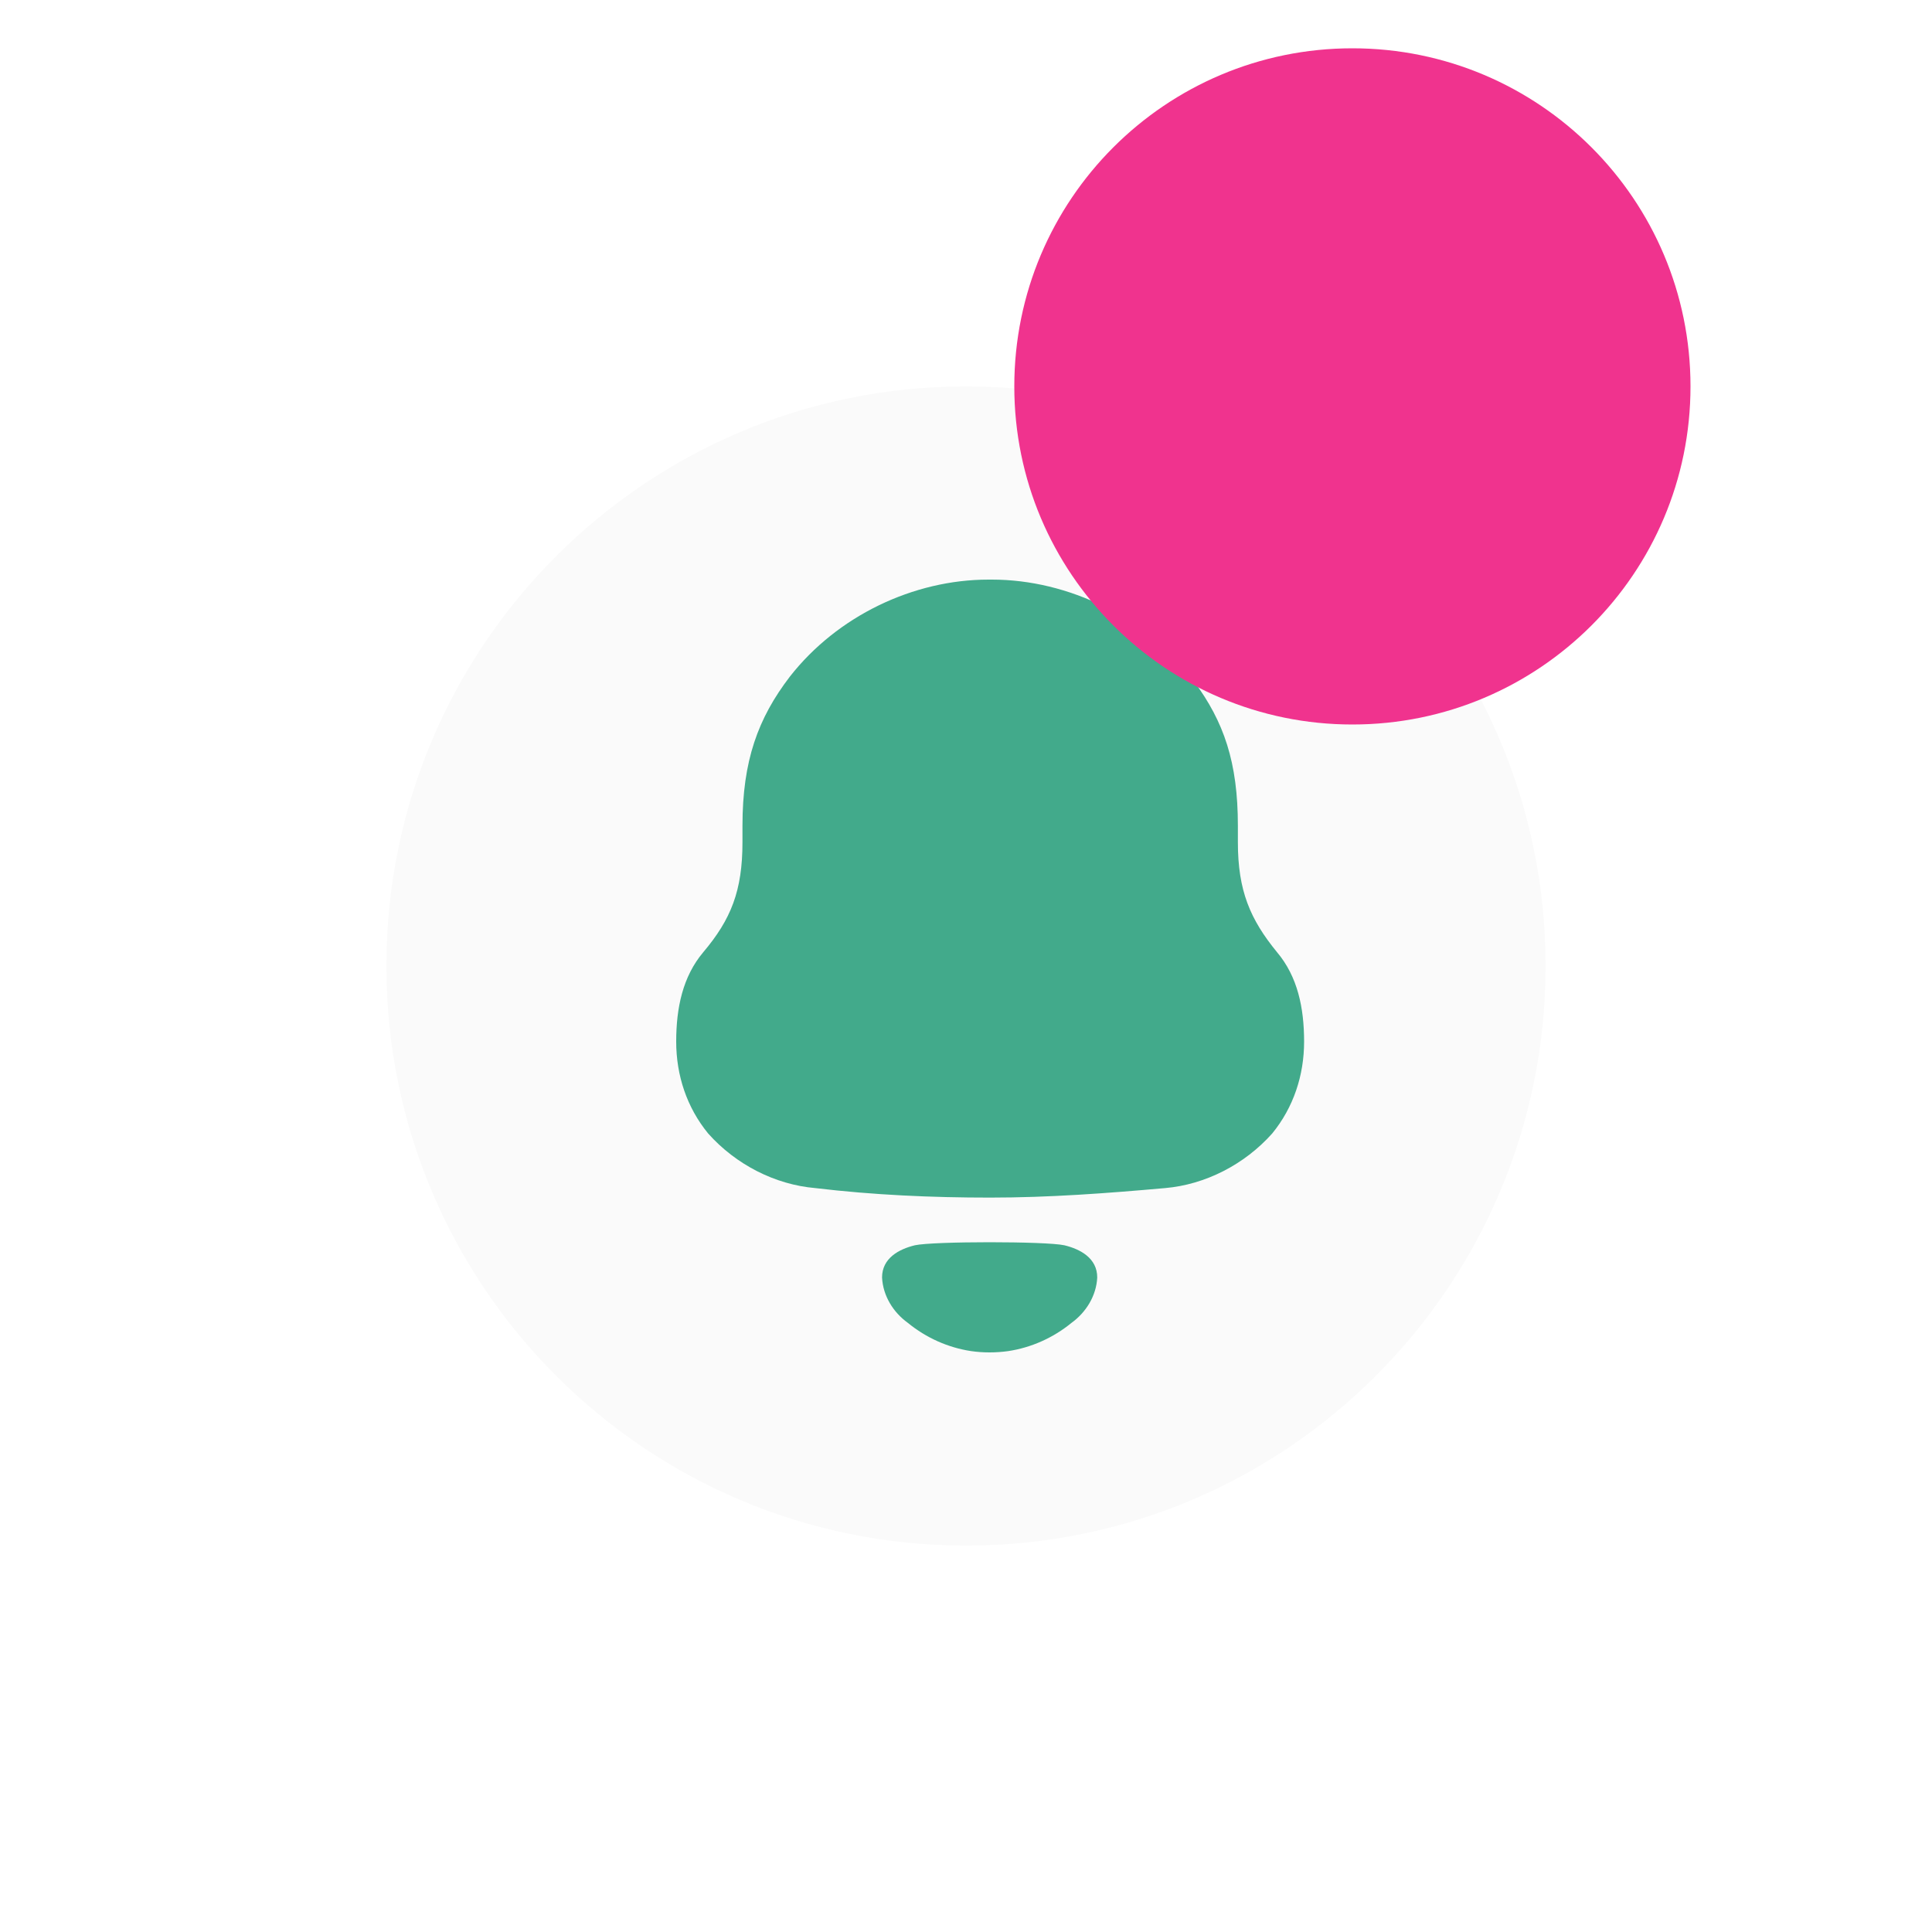
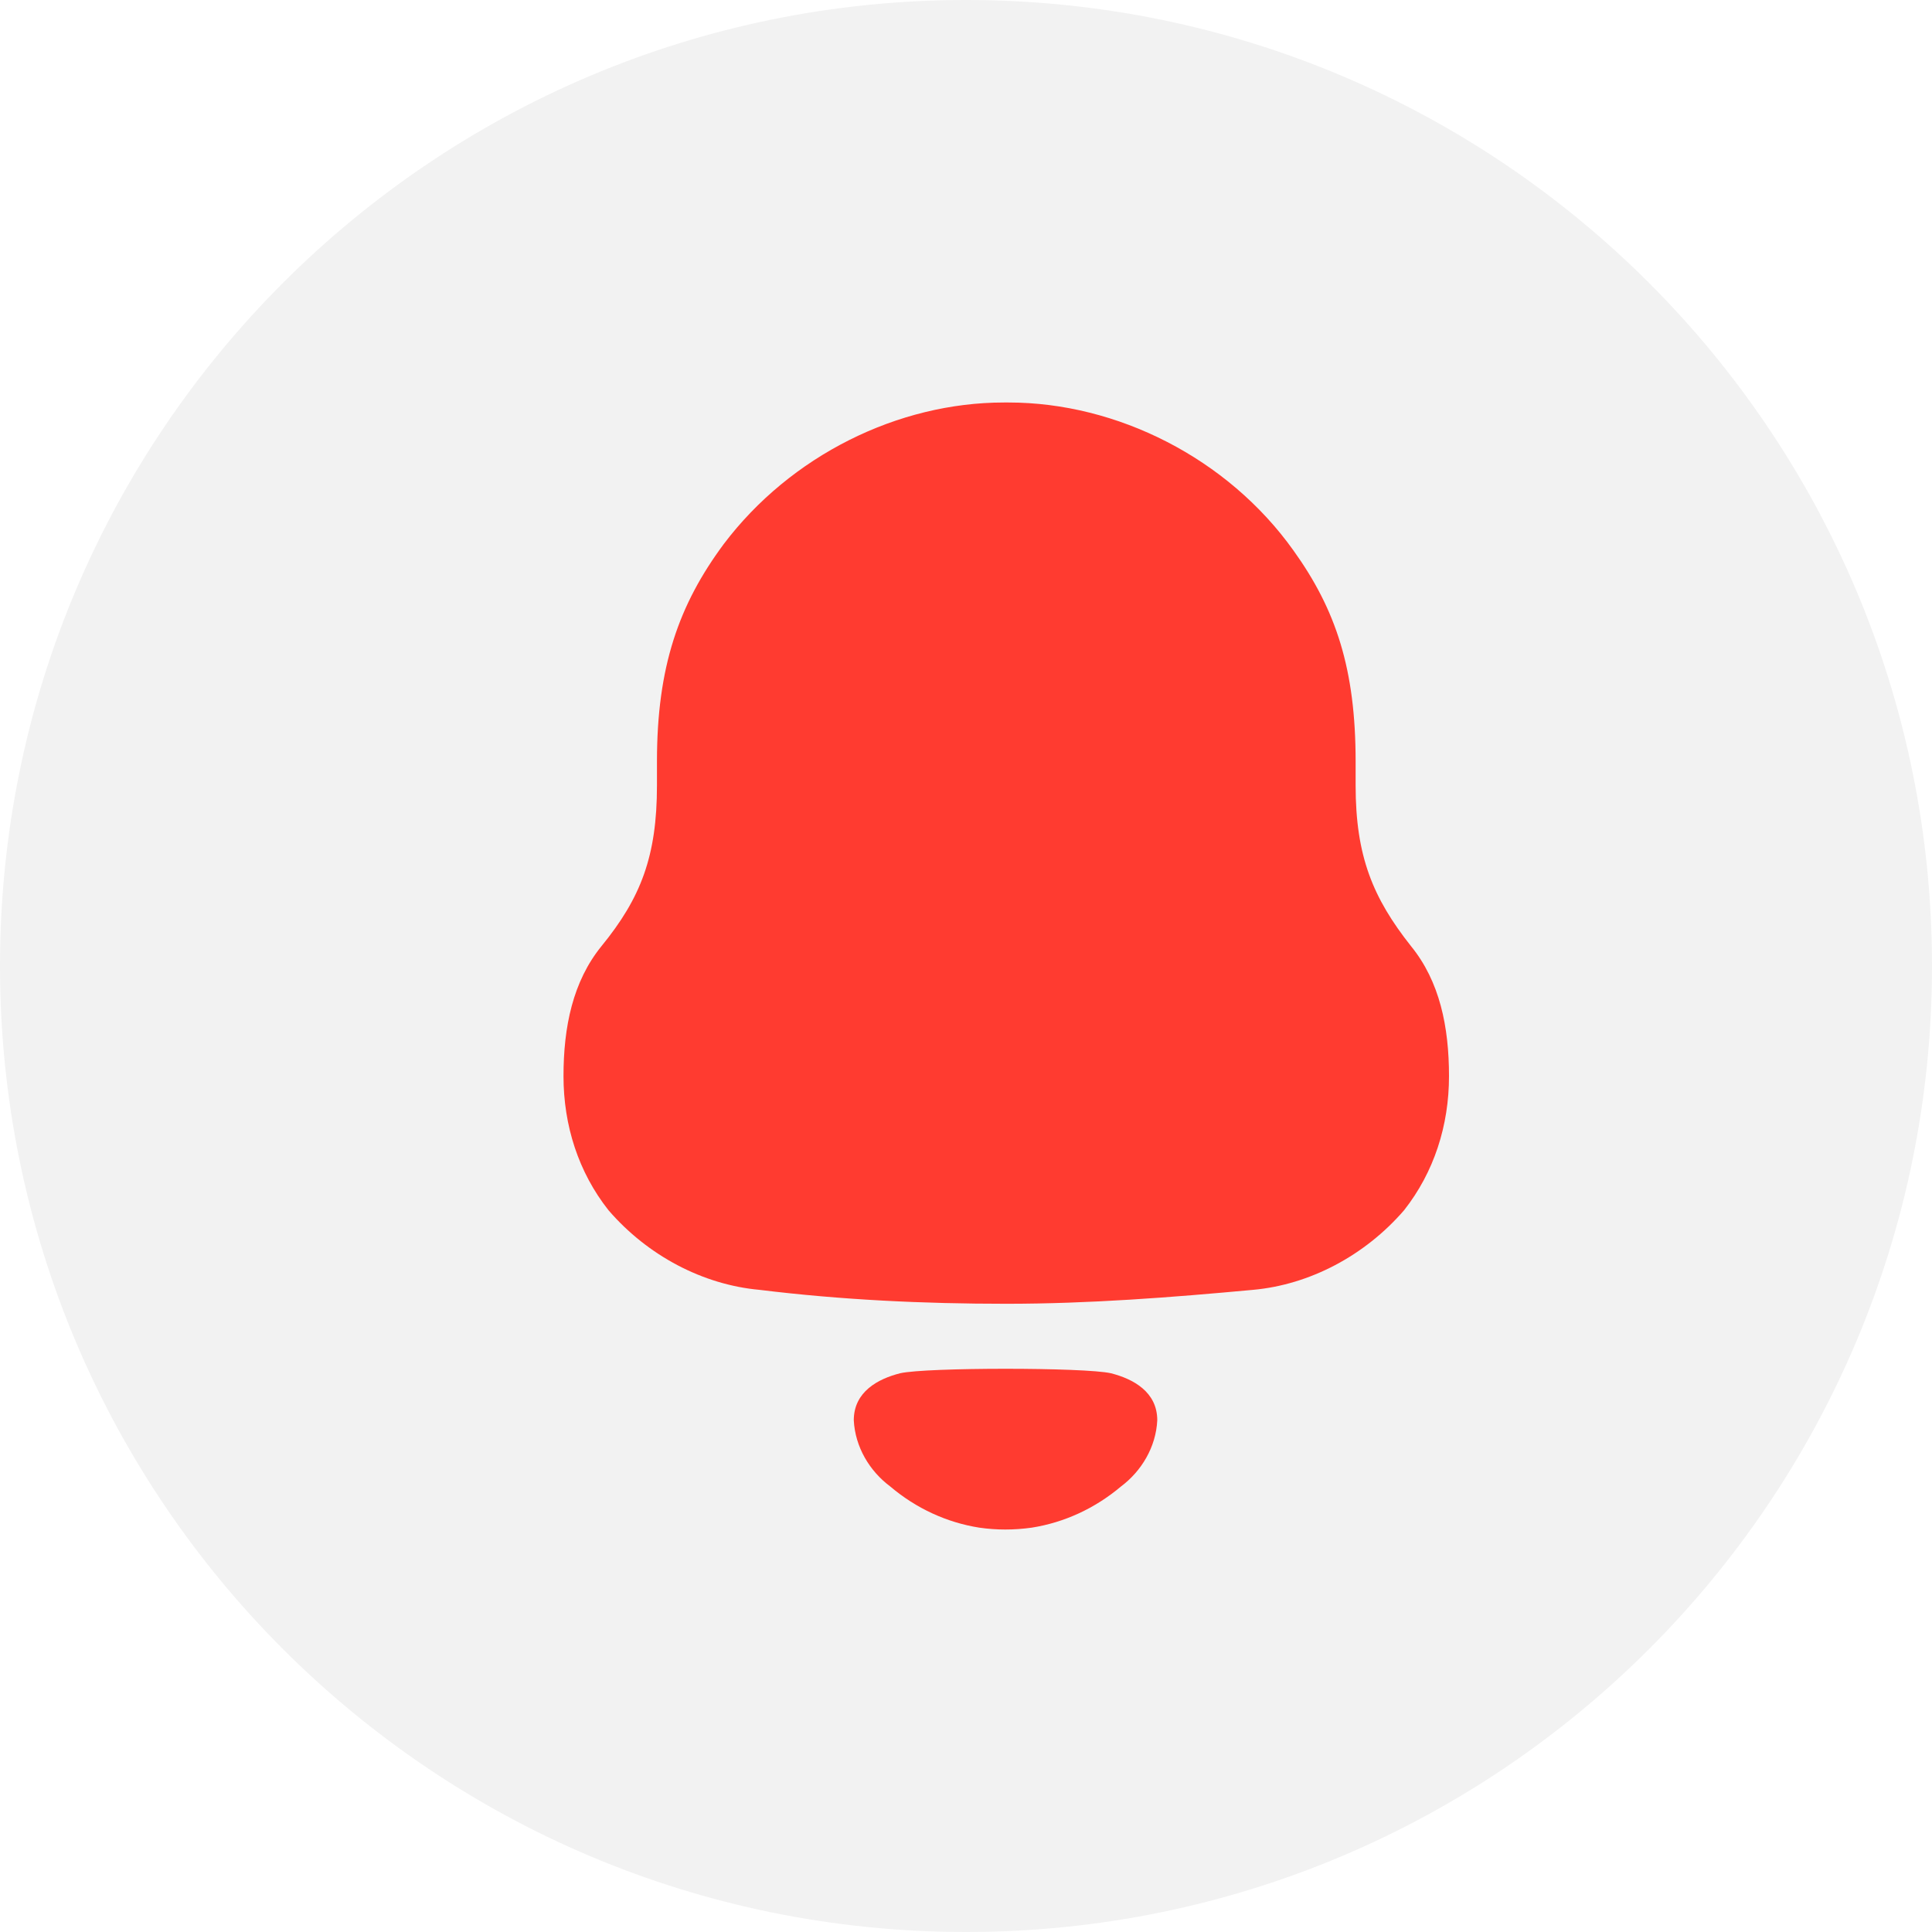
- <svg xmlns="http://www.w3.org/2000/svg" width="40" height="40" viewBox="0 0 40 40" fill="none">
-   <mask id="mask0" mask-type="alpha" maskUnits="userSpaceOnUse" x="0" y="0" width="40" height="40">
-     <circle cx="20" cy="20" r="20" fill="#FAFAFA" />
+ <svg xmlns="http://www.w3.org/2000/svg" width="24" height="24" viewBox="0 0 24 24" fill="none">
+   <mask id="mask0_1121_1821" style="mask-type:alpha" maskUnits="userSpaceOnUse" x="0" y="0" width="24" height="24">
+     <rect width="24" height="24" fill="#EEEAEA" />
  </mask>
-   <g mask="url(#mask0)">
-     <mask id="mask1" mask-type="alpha" maskUnits="userSpaceOnUse" x="8" y="8" width="24" height="24">
-       <rect x="8" y="8" width="24" height="24" fill="#EEEAEA" />
-     </mask>
-     <g mask="url(#mask1)">
-       <circle cx="20" cy="20" r="12" fill="#FAFAFA" />
-       <path fill-rule="evenodd" clip-rule="evenodd" d="M25.629 17.437C25.629 18.442 25.883 19.034 26.441 19.716C26.865 20.219 27 20.865 27 21.565C27 22.264 26.78 22.928 26.34 23.467C25.764 24.113 24.952 24.526 24.123 24.598C22.921 24.705 21.719 24.795 20.5 24.795C19.281 24.795 18.08 24.741 16.878 24.598C16.048 24.526 15.236 24.113 14.661 23.467C14.22 22.928 14 22.264 14 21.565C14 20.865 14.136 20.219 14.559 19.716C15.135 19.034 15.372 18.442 15.372 17.437V17.096C15.372 15.751 15.693 14.871 16.353 14.009C17.335 12.753 18.909 12 20.466 12H20.535C22.125 12 23.75 12.79 24.715 14.1C25.342 14.943 25.629 15.786 25.629 17.096V17.437ZM18.262 26.449C18.262 26.046 18.616 25.861 18.942 25.782C19.325 25.698 21.654 25.698 22.036 25.782C22.363 25.861 22.717 26.046 22.717 26.449C22.698 26.832 22.483 27.172 22.185 27.388C21.8 27.702 21.348 27.901 20.875 27.973C20.614 28.009 20.357 28.009 20.105 27.973C19.631 27.901 19.179 27.702 18.794 27.387C18.496 27.172 18.281 26.832 18.262 26.449Z" fill="#42AA8B" />
-     </g>
+   <g mask="url(#mask0_1121_1821)">
+     <circle cx="12" cy="12" r="12" fill="#F2F2F2" />
+     <path fill-rule="evenodd" clip-rule="evenodd" d="M16.84 9.757C16.84 10.637 17.055 11.155 17.527 11.752C17.886 12.192 18 12.757 18 13.369C18 13.981 17.814 14.562 17.442 15.034C16.954 15.599 16.267 15.96 15.565 16.023C14.549 16.117 13.531 16.196 12.5 16.196C11.469 16.196 10.452 16.148 9.435 16.023C8.733 15.96 8.046 15.599 7.559 15.034C7.186 14.562 7 13.981 7 13.369C7 12.757 7.115 12.192 7.473 11.752C7.96 11.155 8.161 10.637 8.161 9.757V9.459C8.161 8.282 8.432 7.512 8.991 6.758C9.822 5.659 11.154 5 12.471 5H12.529C13.875 5 15.25 5.691 16.067 6.837C16.597 7.575 16.84 8.313 16.84 9.459V9.757ZM10.606 17.643C10.606 17.29 10.905 17.129 11.182 17.059C11.505 16.985 13.476 16.985 13.8 17.059C14.076 17.129 14.376 17.29 14.376 17.643C14.36 17.978 14.178 18.276 13.926 18.465C13.6 18.74 13.217 18.914 12.817 18.977C12.596 19.008 12.379 19.008 12.165 18.977C11.765 18.914 11.382 18.74 11.057 18.464C10.805 18.276 10.623 17.978 10.606 17.643Z" fill="#FF3B30" />
  </g>
-   <circle cx="28" cy="8" r="7" fill="#F0338E" />
-   <circle cx="28" cy="8" r="5.25" fill="#F0338E" />
</svg>
